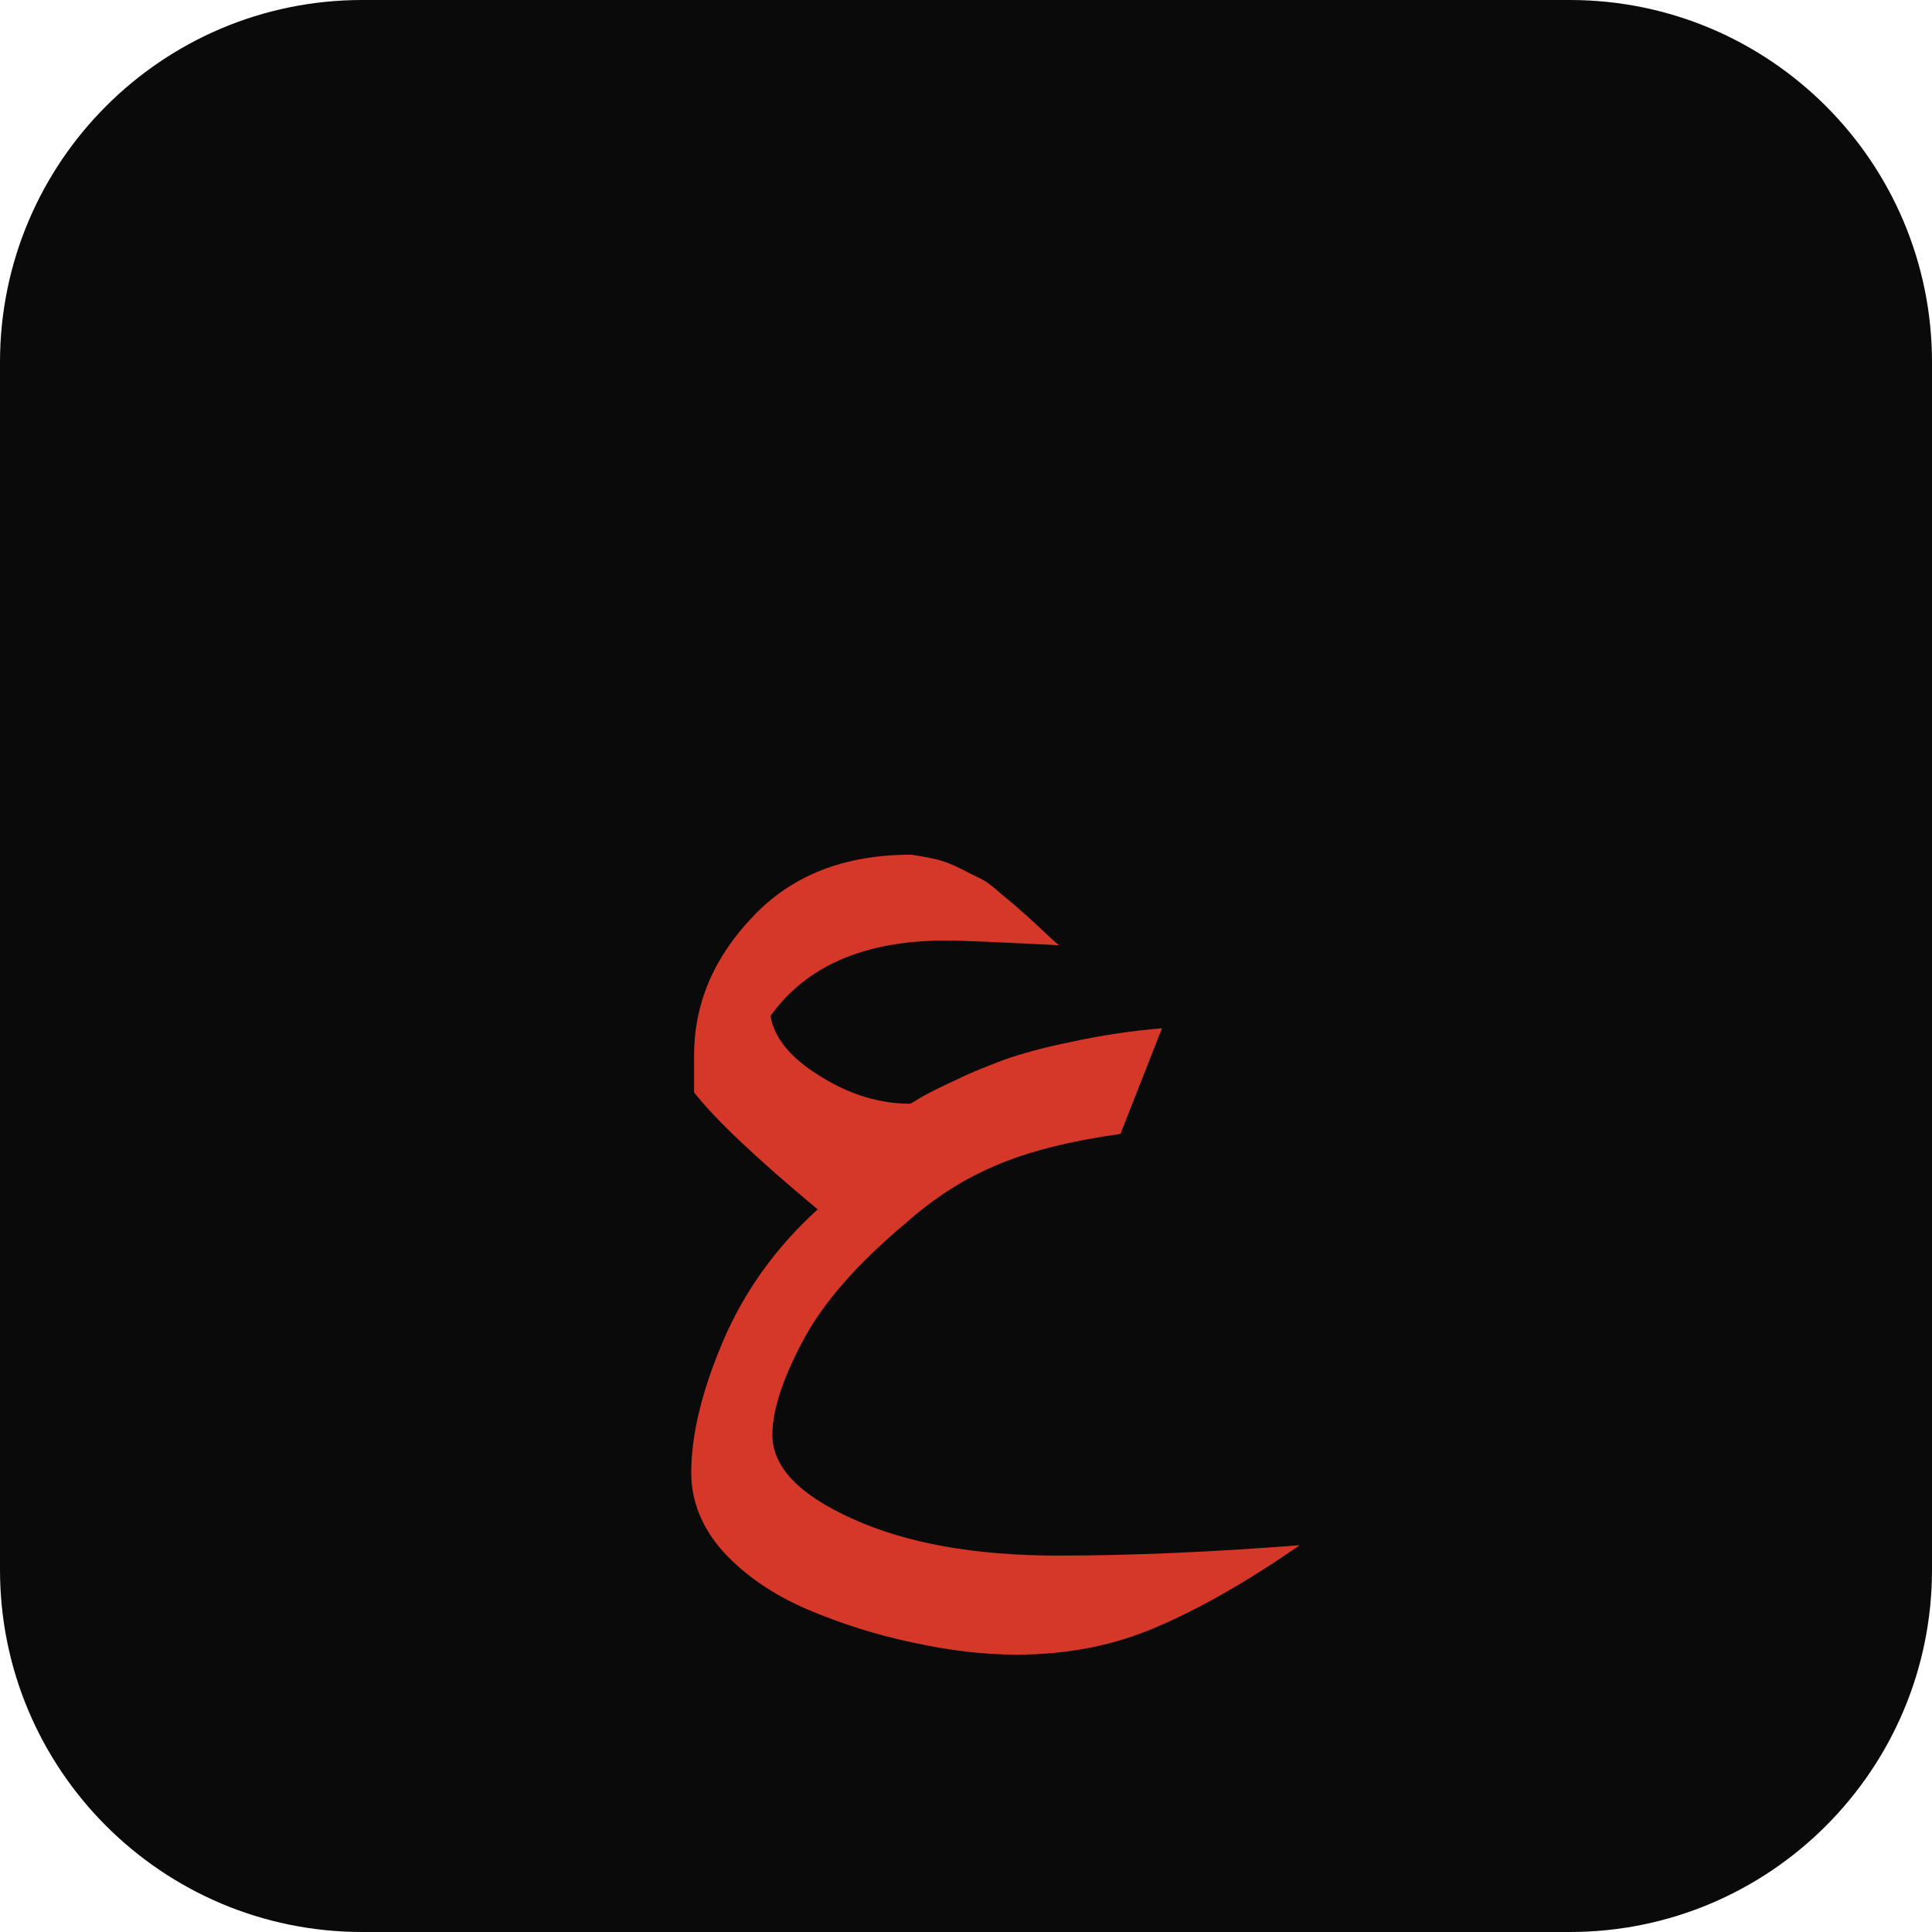
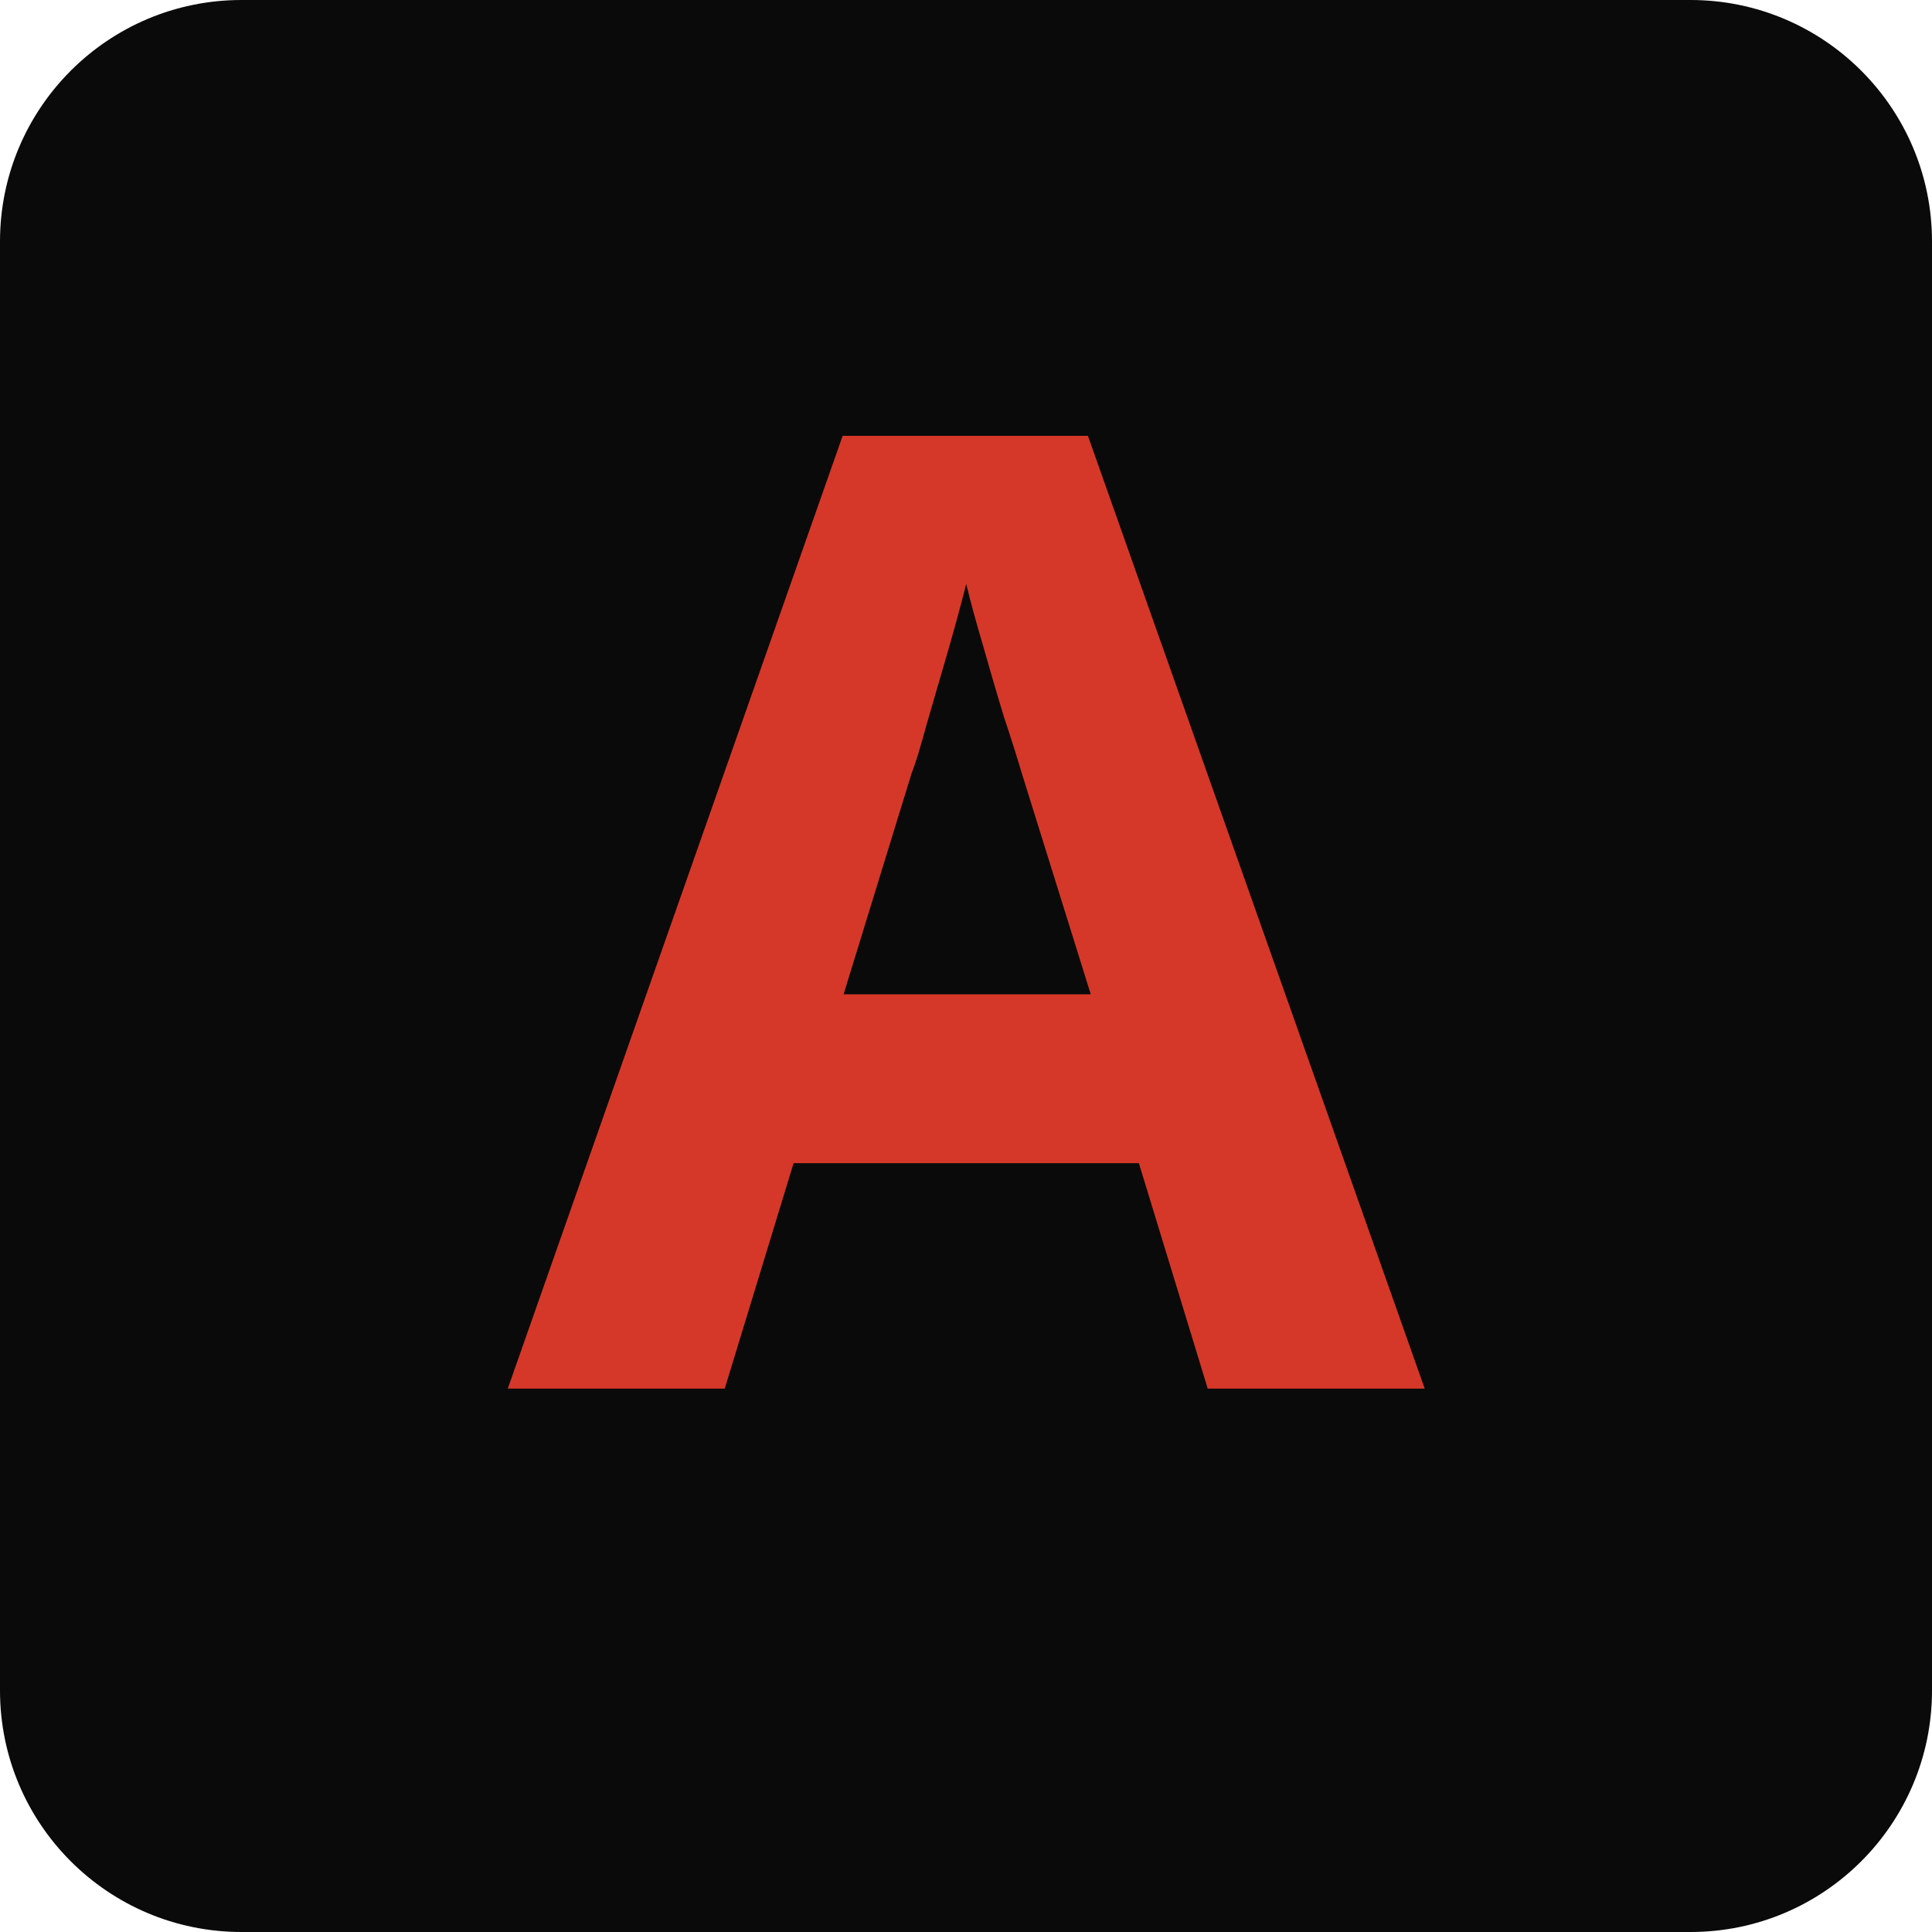
<svg xmlns="http://www.w3.org/2000/svg" viewBox="0 0 32 32">
-   <rect width="32" height="32" rx="6" fill="#0A0A0A" />
-   <text x="16" y="22" text-anchor="middle" font-family="serif" font-weight="700" font-size="18" fill="#D53829">ع</text>
+   <rect width="32" height="32" rx="4" fill="#0A0A0A" />
+   <text x="16" y="23" font-family="IBM Plex Sans, sans-serif" font-size="22" font-weight="700" fill="#D53829" text-anchor="middle">A</text>
</svg>
